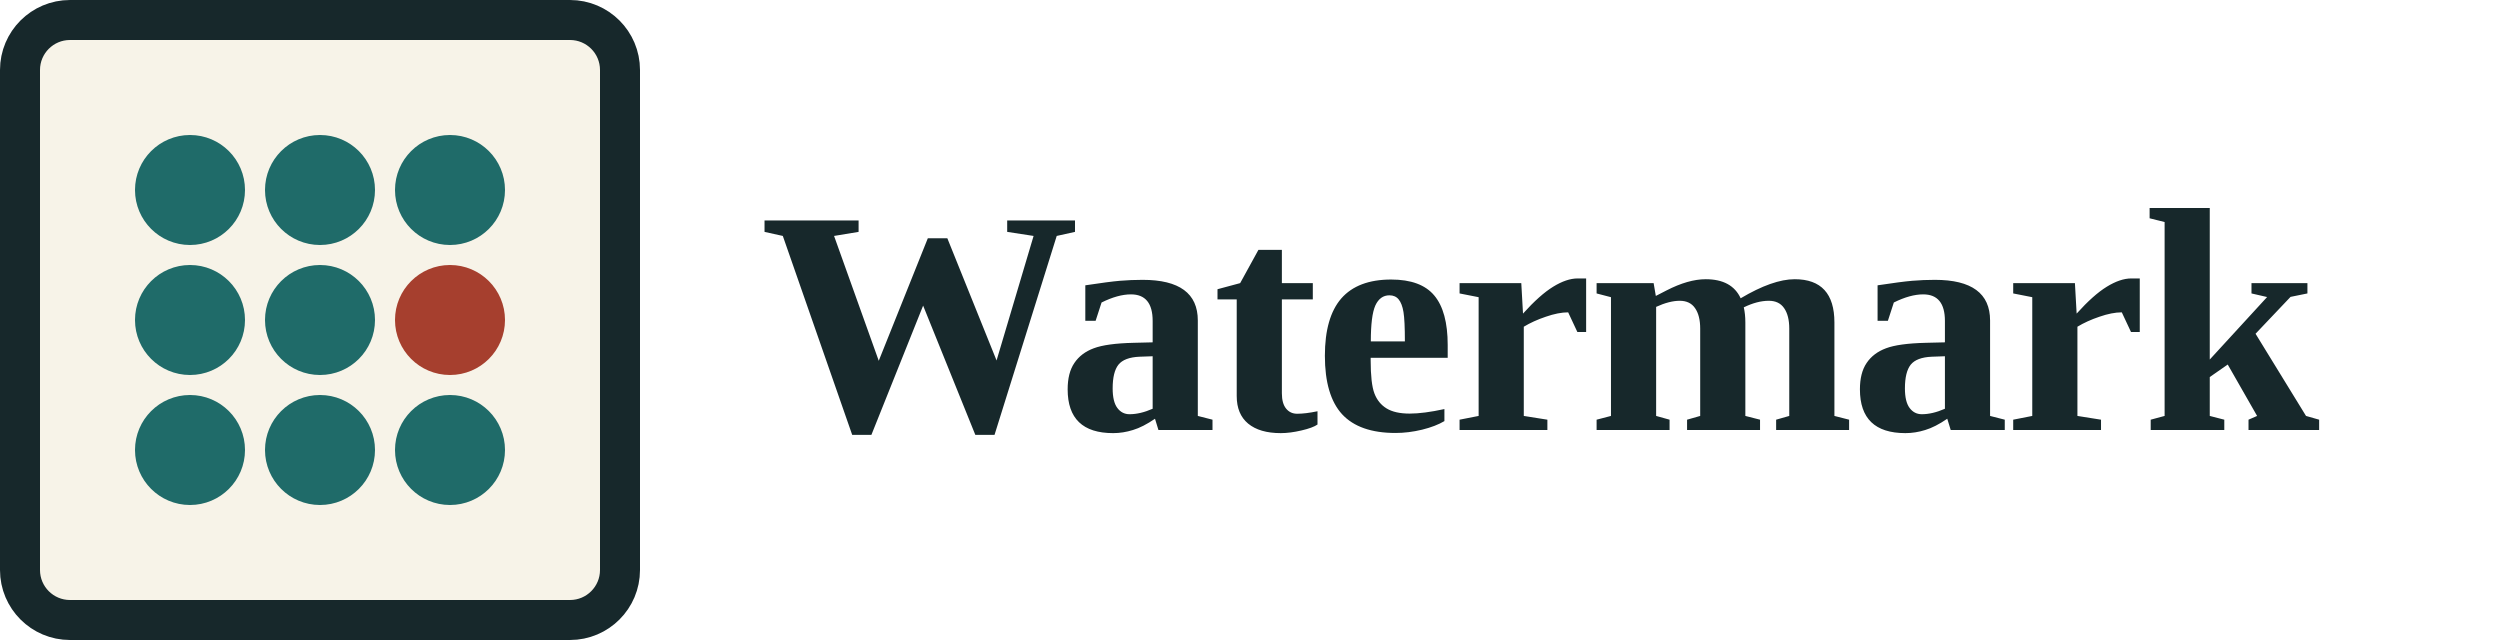
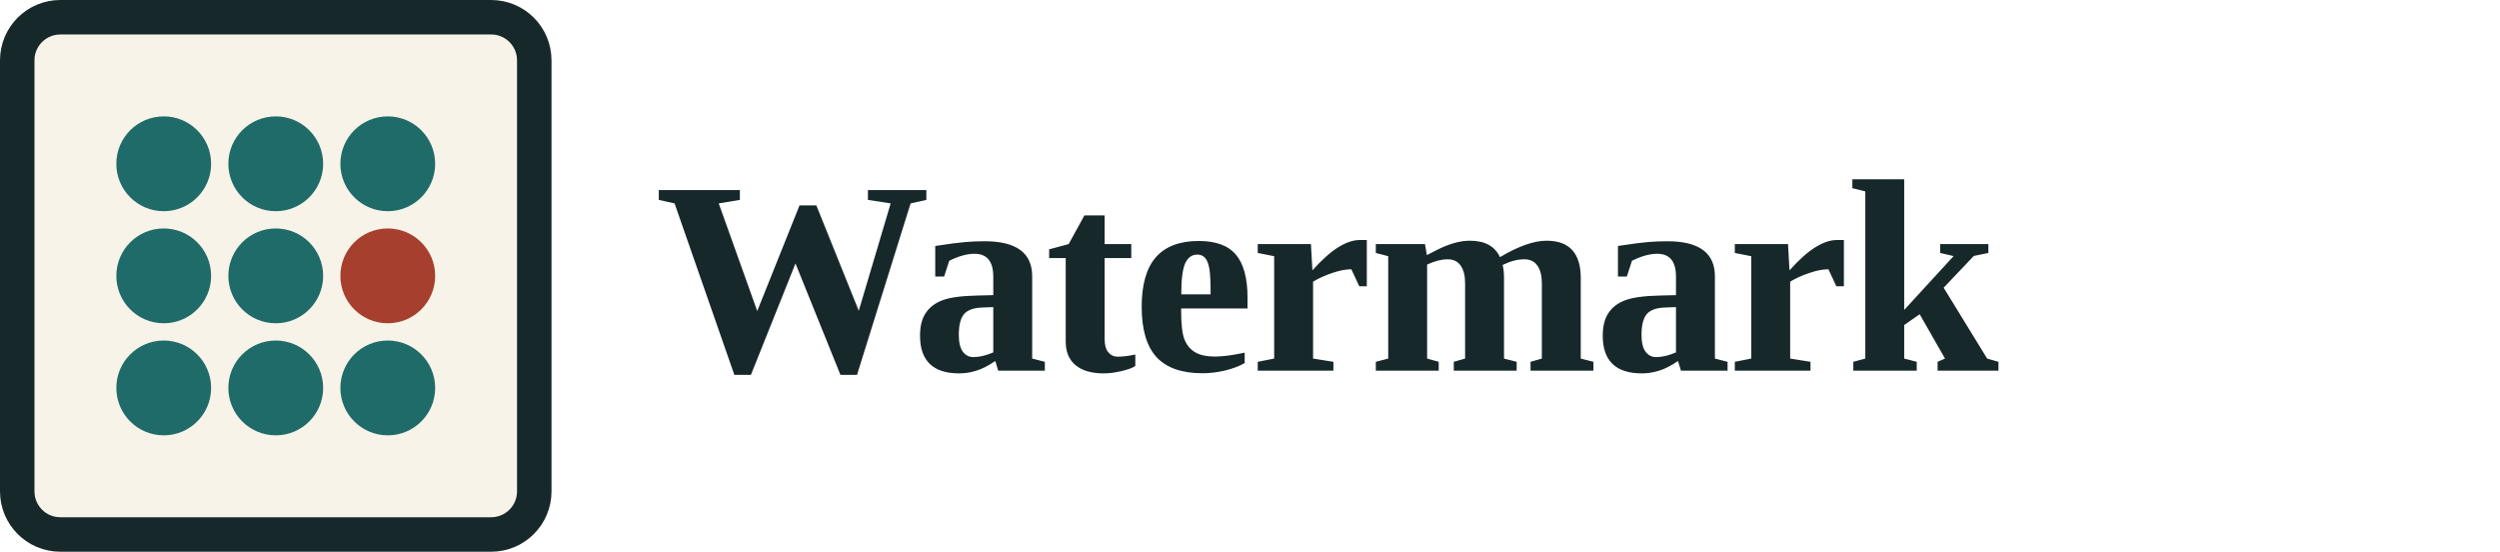
- <svg xmlns="http://www.w3.org/2000/svg" viewBox="0 0 250 64" role="img" aria-label="Watermark">
+ <svg xmlns="http://www.w3.org/2000/svg" viewBox="0 0 290 64" role="img" aria-label="Watermark">
  <rect x="2" y="2" width="60" height="60" rx="5" fill="#F7F3E8" stroke="#17282B" stroke-width="4" />
  <g fill="#1F6B69">
    <circle cx="19" cy="19" r="5.5" />
    <circle cx="32" cy="19" r="5.5" />
    <circle cx="45" cy="19" r="5.5" />
    <circle cx="19" cy="32" r="5.5" />
    <circle cx="32" cy="32" r="5.5" />
    <circle cx="19" cy="45" r="5.5" />
    <circle cx="32" cy="45" r="5.5" />
    <circle cx="45" cy="45" r="5.5" />
  </g>
  <circle cx="45" cy="32" r="5.5" fill="#A63F2E" />
  <text x="76" y="43" font-family="Georgia, 'Times New Roman', serif" font-size="32" font-weight="700" fill="#17282B" letter-spacing="-0.5">Watermark</text>
</svg>
